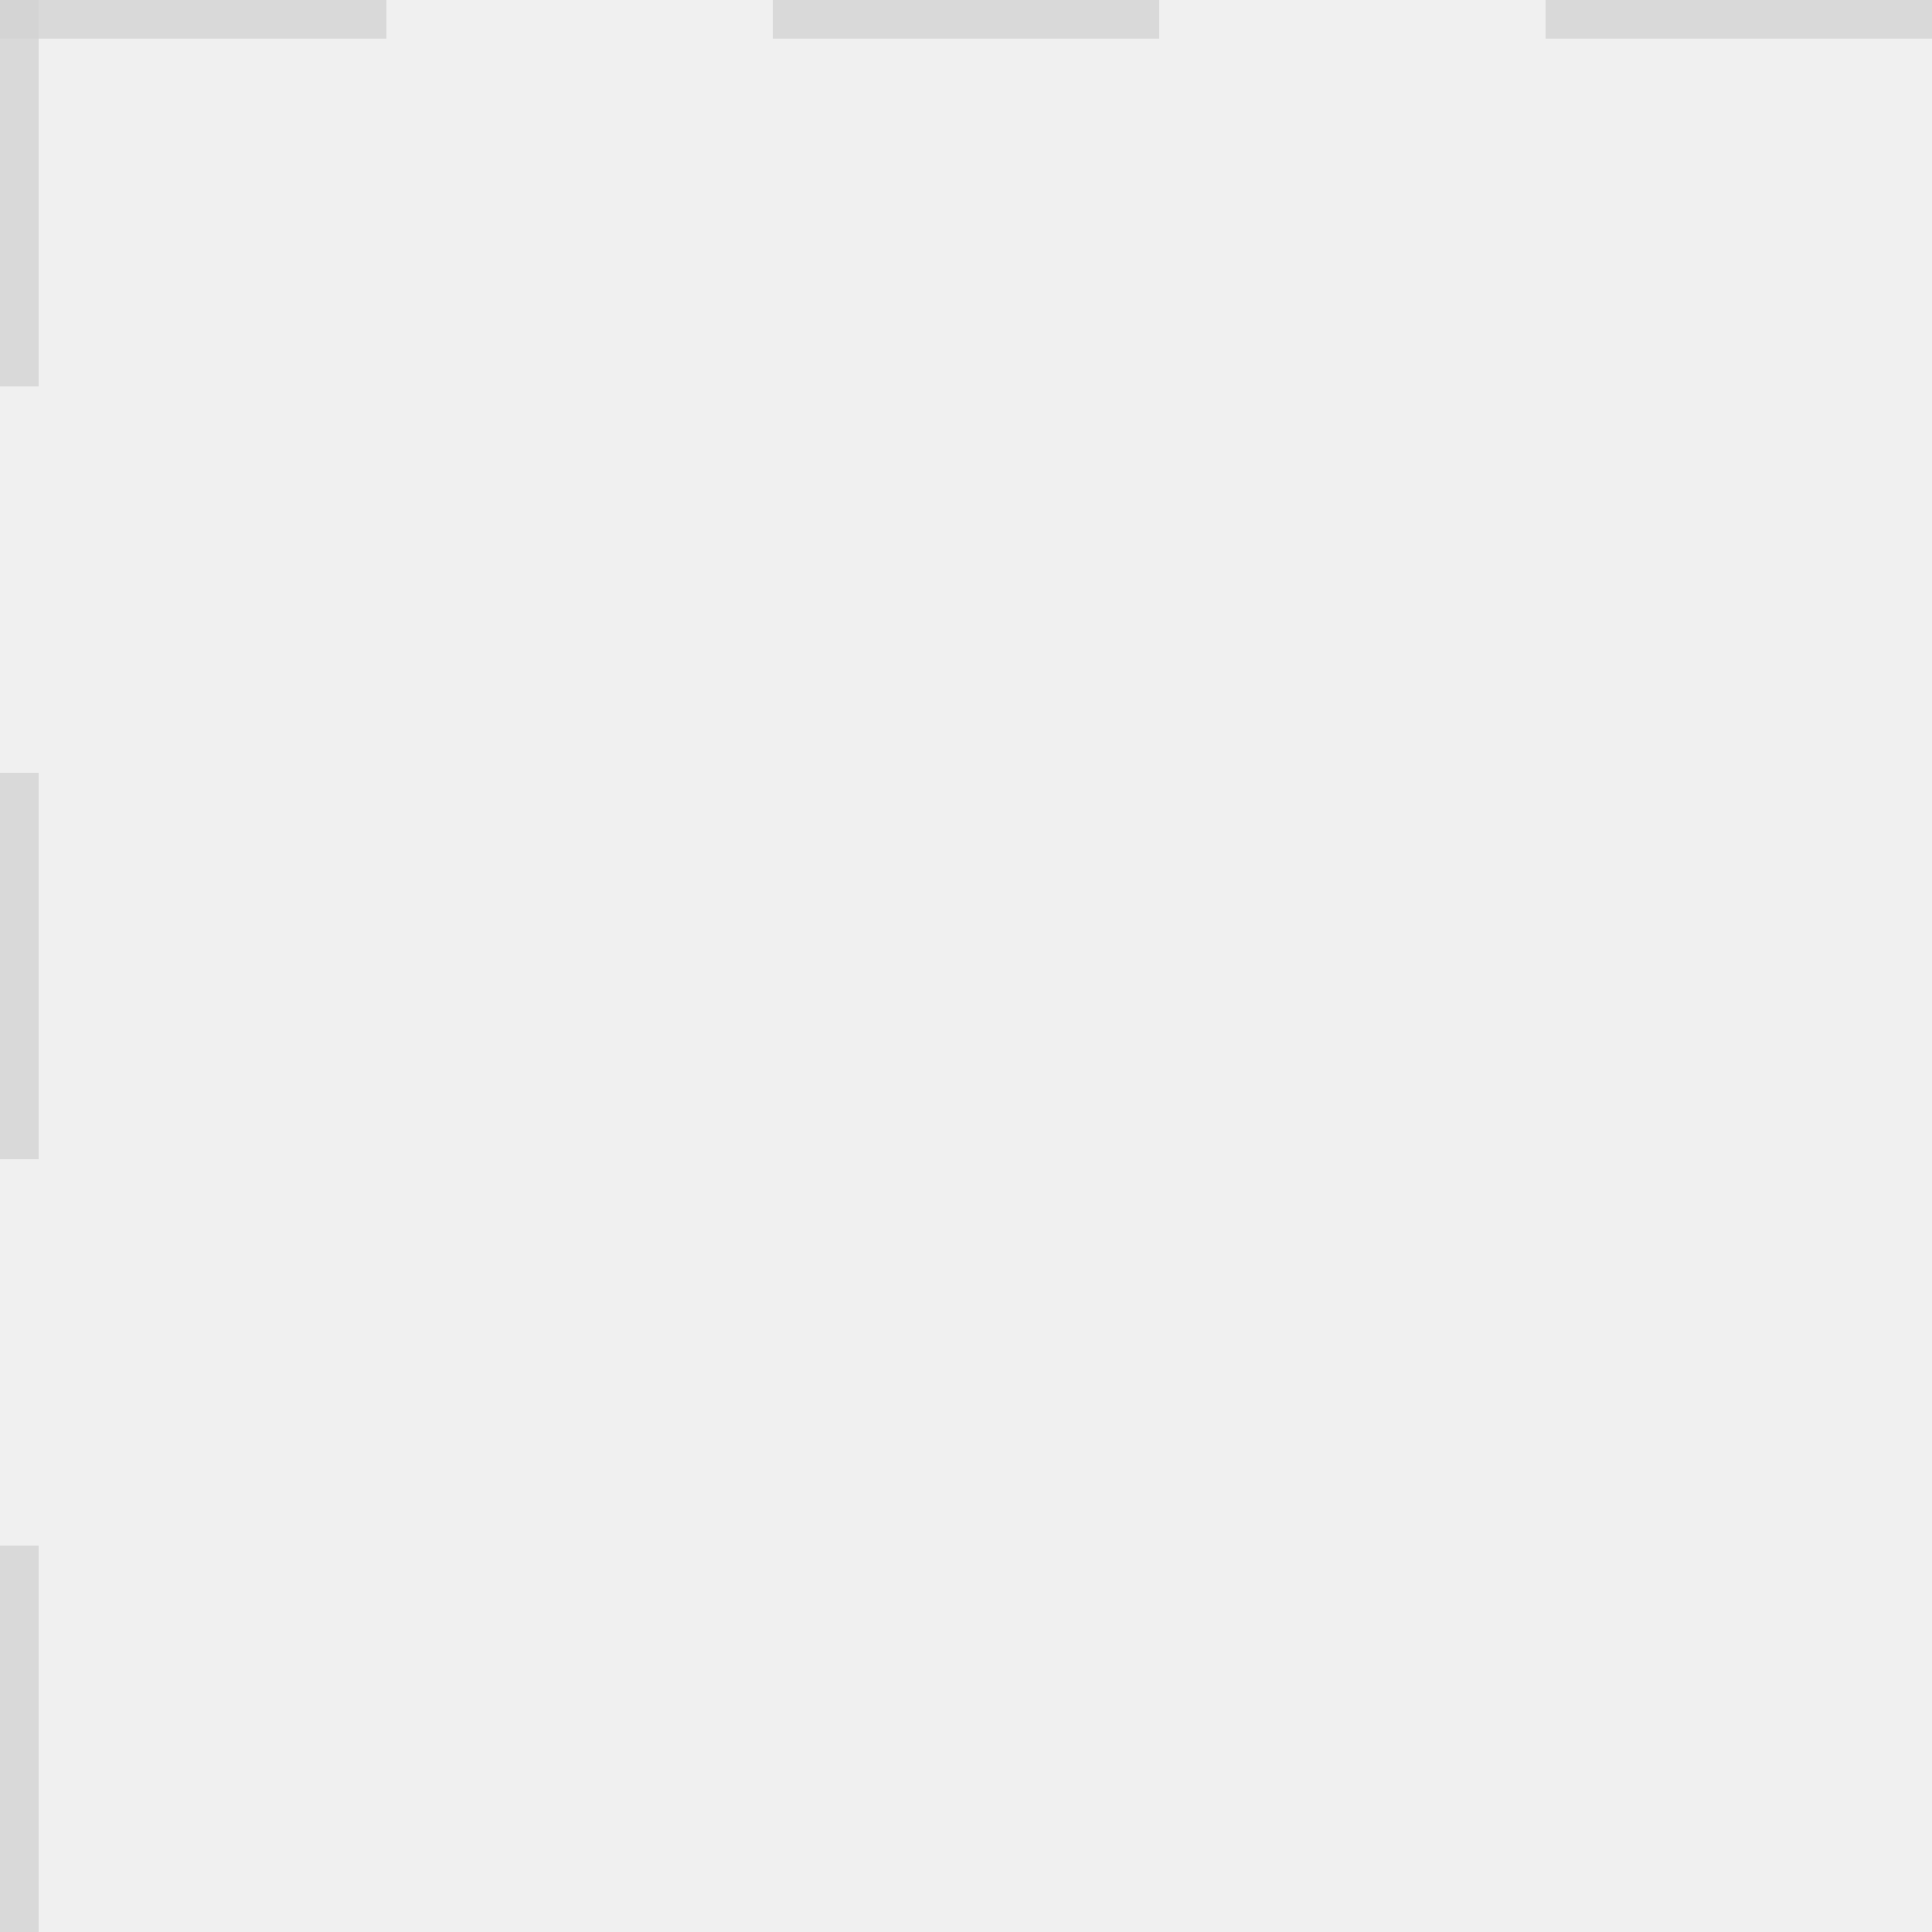
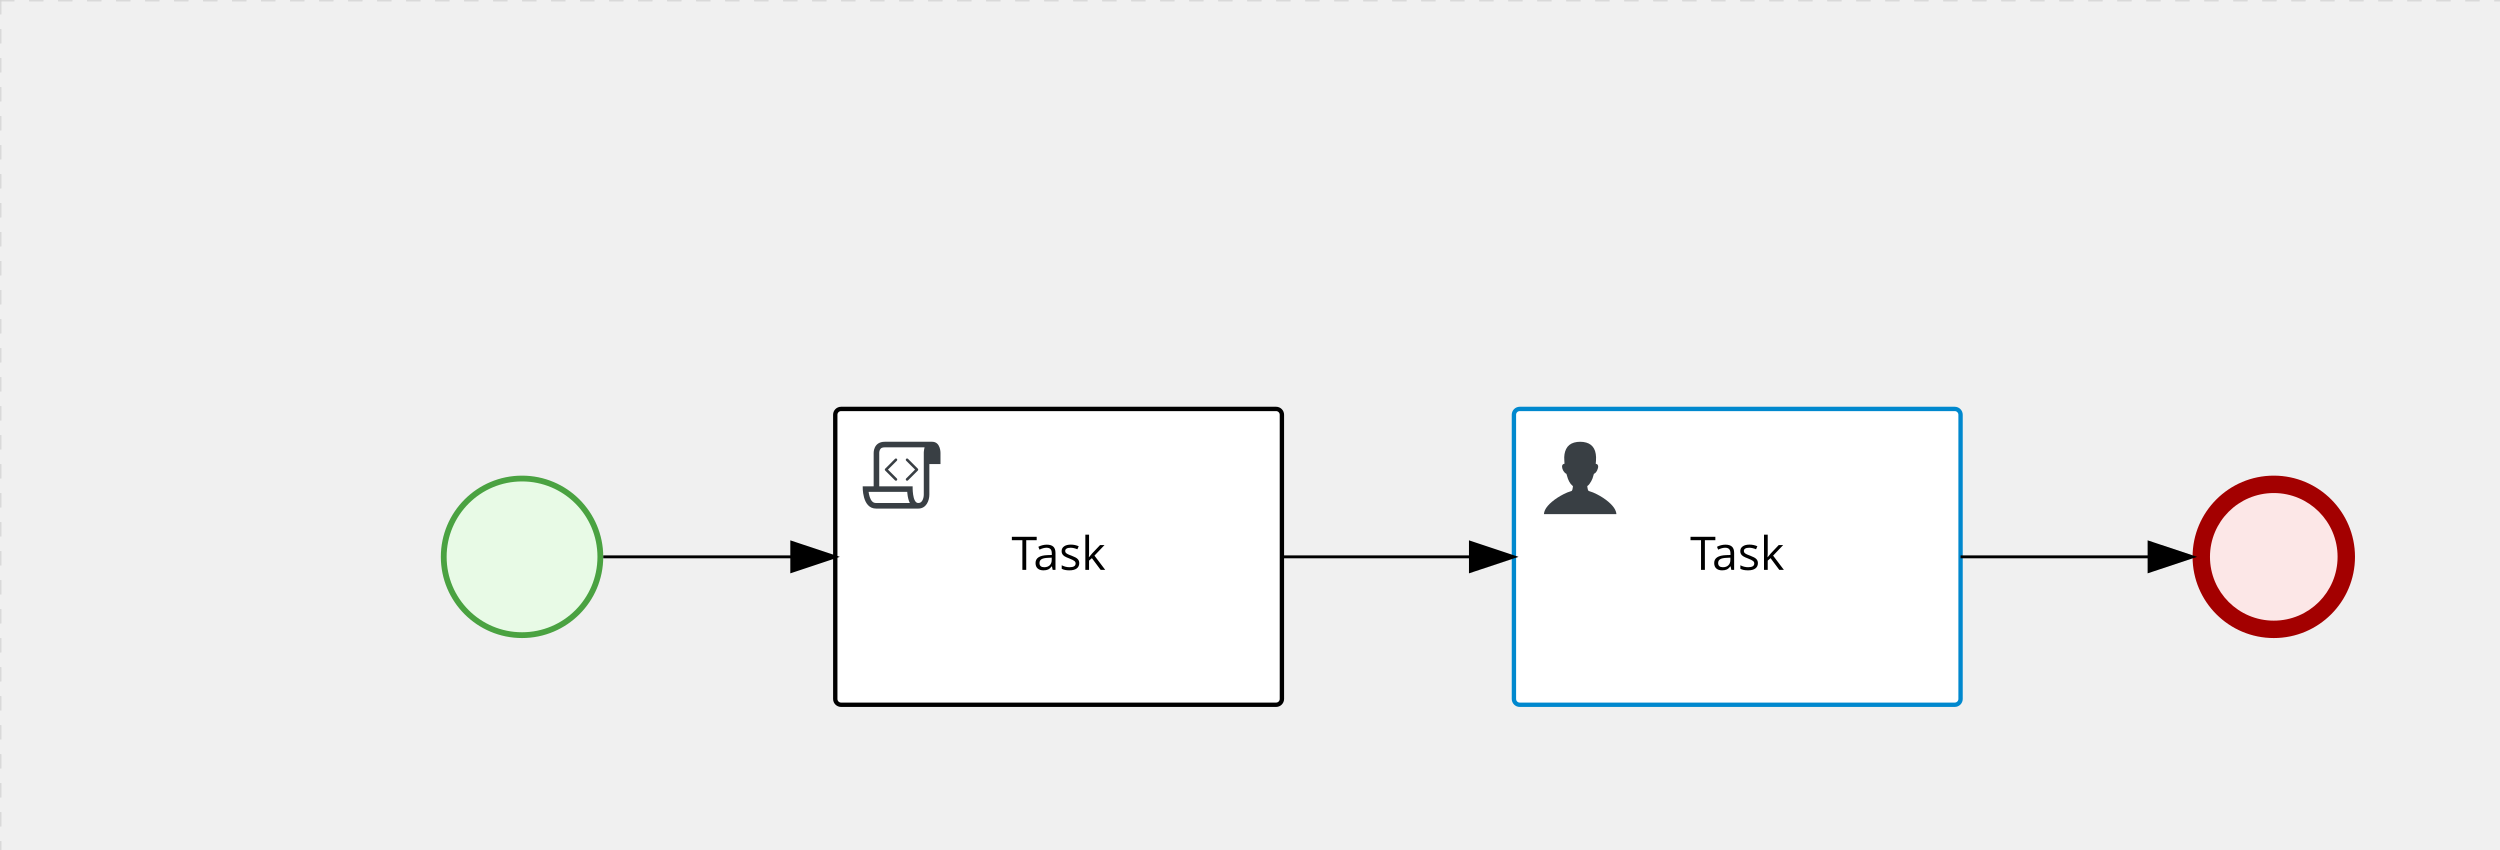
- <svg xmlns="http://www.w3.org/2000/svg" version="1.1" width="25" height="25" viewBox="0 0 25 25">
+ <svg xmlns="http://www.w3.org/2000/svg" version="1.1" width="862" height="293" viewBox="0 0 862 293">
  <defs />
  <g transform="matrix(1,0,0,1,0,0)">
    <g>
      <g>
        <g>
          <path fill="none" stroke="#d3d3d3" paint-order="fill stroke markers" d=" M 0 0 L 1200 0" stroke-miterlimit="10" stroke-opacity="0.8" stroke-dasharray="5" />
        </g>
        <g>
          <path fill="none" stroke="#d3d3d3" paint-order="fill stroke markers" d=" M 0 0 L 0 800" stroke-miterlimit="10" stroke-opacity="0.8" stroke-dasharray="5" />
        </g>
      </g>
+       <g id="_7861F424-C3E2-48E2-90F2-A12A5C18BCEE" bpmn2nodeid="_7861F424-C3E2-48E2-90F2-A12A5C18BCEE" transform="matrix(1,0,0,1,152,164)">
+         <g>
+           <path fill="none" stroke="none" />
+         </g>
+         <g transform="matrix(0.125,0,0,0.125,0,0)">
+           <g transform="matrix(1,0,0,1,0,0)">
+             <path fill="#e8fae6" stroke="none" id="_7861F424-C3E2-48E2-90F2-A12A5C18BCEE?shapeType=BACKGROUND" paint-order="stroke fill markers" d=" M 0 0 M 444 224 C 444 263.9 434.2 300.8 414.4 334.5 C 394.7 368.2 368 394.9 334.4 414.5 C 300.8 434.1 263.9 444 224 444 C 184.1 444 147.2 434.2 113.5 414.4 C 79.8 394.7 53.1 368 33.5 334.4 C 13.9 300.8 4 263.9 4 224 C 4 184.1 13.8 147.2 33.6 113.5 C 53.4 79.8 80.1 53.1 113.6 33.5 C 147.1 13.9 184.1 4 224 4 C 263.9 4 300.8 13.8 334.5 33.6 C 368.2 53.4 394.9 80.1 414.5 113.6 C 434.1 147.1 444 184.1 444 224 Z" />
+           </g>
+           <g>
+             <g transform="matrix(1,0,0,1,0,0)">
+               <g transform="matrix(1,0,0,1,0,0)">
+                 <path fill="rgb(74,162,65)" stroke="none" id="_7861F424-C3E2-48E2-90F2-A12A5C18BCEE?shapeType=BORDER&amp;renderType=FILL" paint-order="stroke fill markers" d=" M 0 0 M 224 0 C 100.3 0 0 100.3 0 224 C 0 347.7 100.3 448 224 448 C 347.7 448 448 347.7 448 224 C 448 100.3 347.7 0 224 0 Z M 0 0 M 224 432 C 109.1 432 16 338.9 16 224 C 16 109.1 109.1 16 224 16 C 338.9 16 432 109.1 432 224 C 432 338.9 338.9 432 224 432 Z" />
+               </g>
+             </g>
+           </g>
+         </g>
+         <g transform="matrix(1,0,0,1,28,61)" />
+       </g>
+       <g id="_98F73581-F796-408E-956F-9D647B2B6CA7" bpmn2nodeid="_98F73581-F796-408E-956F-9D647B2B6CA7" transform="matrix(1,0,0,1,756,164)">
+         <g>
+           <path fill="none" stroke="none" />
+         </g>
+         <g transform="matrix(0.125,0,0,0.125,0,0)">
+           <g transform="matrix(1,0,0,1,0,0)">
+             <path fill="#fce7e7" stroke="none" id="_98F73581-F796-408E-956F-9D647B2B6CA7?shapeType=BACKGROUND" paint-order="stroke fill markers" d=" M 0 0 M 444 224 C 444 263.9 434.2 300.8 414.4 334.5 C 394.7 368.2 368 394.9 334.4 414.5 C 300.8 434.1 263.9 444 224 444 C 184.1 444 147.2 434.2 113.5 414.4 C 79.8 394.7 53.1 368 33.5 334.4 C 13.9 300.8 4 263.9 4 224 C 4 184.1 13.8 147.2 33.6 113.5 C 53.4 79.8 80.1 53.1 113.6 33.5 C 147.1 13.9 184.1 4 224 4 C 263.9 4 300.8 13.8 334.5 33.6 C 368.2 53.4 394.9 80.1 414.5 113.6 C 434.1 147.1 444 184.1 444 224 Z" />
+           </g>
+           <g>
+             <g transform="matrix(1,0,0,1,0,0)">
+               <g transform="matrix(1,0,0,1,0,0)">
+                 <path fill="rgb(163,0,0)" stroke="none" id="_98F73581-F796-408E-956F-9D647B2B6CA7?shapeType=BORDER&amp;renderType=FILL" paint-order="stroke fill markers" d=" M 0 0 M 224 0 C 100.3 0 0 100.3 0 224 C 0 347.7 100.3 448 224 448 C 347.7 448 448 347.7 448 224 C 448 100.3 347.7 0 224 0 Z M 0 0 M 224 400 C 126.8 400 48 321.2 48 224 C 48 126.8 126.8 48 224 48 C 321.2 48 400 126.8 400 224 C 400 321.2 321.2 400 224 400 Z" />
+               </g>
+             </g>
+           </g>
+         </g>
+         <g transform="matrix(1,0,0,1,28,61)" />
+       </g>
+       <g transform="matrix(1,0,0,1,152,164)" />
+       <g transform="matrix(1,0,0,1,756,164)" />
+       <g id="_CB5FB7D2-EC1A-45F6-9FE8-A226C8D5AB42" bpmn2nodeid="_CB5FB7D2-EC1A-45F6-9FE8-A226C8D5AB42" transform="matrix(1,0,0,1,288,141)">
+         <g>
+           <path fill="none" stroke="none" />
+         </g>
+         <g transform="matrix(1,0,0,1,0,0)">
+           <path fill="#ffffff" stroke="none" id="_CB5FB7D2-EC1A-45F6-9FE8-A226C8D5AB42?shapeType=BACKGROUND" paint-order="stroke fill markers" d=" M 2 0 L 152 0 L 152 0 A 2 2 0 0 1 154 2 L 154 100 L 154 100 A 2 2 0 0 1 152 102 L 2 102 L 2 102 A 2 2 0 0 1 0 100 L 0 2 L 0 2 A 2 2 0 0 1 2 0 Z" />
+         </g>
+         <g transform="matrix(1,0,0,1,0,0)">
+           <path fill="none" stroke="rgb(0,0,0)" id="_CB5FB7D2-EC1A-45F6-9FE8-A226C8D5AB42?shapeType=BORDER&amp;renderType=STROKE" paint-order="fill stroke markers" d=" M 2 0 L 152 0 L 152 0 A 2 2 0 0 1 154 2 L 154 100 L 154 100 A 2 2 0 0 1 152 102 L 2 102 L 2 102 A 2 2 0 0 1 0 100 L 0 2 L 0 2 A 2 2 0 0 1 2 0 Z" stroke-miterlimit="10" stroke-width="1.5" stroke-dasharray="" />
+         </g>
+         <g>
+           <g transform="matrix(0.06,0,0,0.06,9.4,9.4)">
+             <g transform="matrix(1,0,0,1,0,0)">
+               <path fill="#393f44" stroke="none" id="_CB5FB7D2-EC1A-45F6-9FE8-A226C8D5AB42undefined" paint-order="stroke fill markers" d=" M 0 0 M 197.3 130.2 C 194.4 127.3 189.6 127.3 186.7 130.2 L 130.2 186.7 C 127.3 189.6 127.3 194.4 130.2 197.3 L 186.7 253.8 C 188.1 255.3 190.1 256 192 256 C 193.9 256 195.9 255.3 197.3 253.7 C 200.2 250.8 200.2 246 197.3 243.1 L 146.2 192 L 197.3 140.8 C 200.2 137.9 200.2 133.1 197.3 130.2 Z" />
+             </g>
+             <g transform="matrix(1,0,0,1,0,0)">
+               <path fill="#393f44" stroke="none" id="_CB5FB7D2-EC1A-45F6-9FE8-A226C8D5AB42undefined" paint-order="stroke fill markers" d=" M 0 0 M 261.3 130.2 C 258.4 127.3 253.6 127.3 250.7 130.2 C 247.8 133.1 247.8 137.9 250.7 140.8 L 301.8 191.9 L 250.7 243 C 247.8 245.9 247.8 250.7 250.7 253.6 C 252.1 255.3 254.1 256 256 256 C 257.9 256 259.9 255.3 261.3 253.8 L 317.8 197.3 C 320.7 194.4 320.7 189.6 317.8 186.7 L 261.3 130.2 Z" />
+             </g>
+             <g transform="matrix(1,0,0,1,0,0)">
+               <path fill="#393f44" stroke="none" id="_CB5FB7D2-EC1A-45F6-9FE8-A226C8D5AB42undefined" paint-order="stroke fill markers" d=" M 0 0 M 400 32 C 400 32 152.8 32 128 32 C 62 32 64 96 64 96 L 64 288 L 1 288 C 1 288 -4 416 78 416 L 320 416 C 368 416 384 368 384 336 C 384 314.2 384 224.4 384 160 L 448 160 L 448 96 C 448 96 449 32 400 32 Z M 0 0 M 78 383.9 C 68.5 383.9 61.6 381.1 55.5 374.9 C 43.4 362.4 37.5 339.6 34.9 320 L 256.9 320 C 257.1 322.7 257.3 325.4 257.6 328.2 C 260 351.6 264.7 370.1 271.9 383.9 L 78 383.9 L 78 383.9 Z M 0 0 M 352 336 C 352 345.9 349.6 360.3 342.9 371 C 337.2 380.1 330.4 384 320 384 C 285 384 288 288 288 288 L 96 288 L 96 96 L 96 95.9 L 96 95.1 C 96 90.6 97.6 78.3 104.7 71.2 C 106.5 69.4 111.9 64 128 64 L 356.5 64 C 354.4 72.8 352.8 81.8 352.2 89.9 C 352.2 90.5 352.1 91.1 352.1 91.7 C 352.1 92 352.1 92.3 352.1 92.6 C 352 94.8 352 96 352 96 L 352 160 L 352 336 Z" />
+             </g>
+           </g>
+         </g>
+         <g transform="matrix(1,0,0,1,60.75,43.5)">
+           <text fill="#000000" stroke="none" font-family="Open Sans" font-size="12pt" font-style="normal" font-weight="normal" text-decoration="normal" x="16.25" y="12" text-anchor="middle" dominant-baseline="alphabetic">Task</text>
+         </g>
+       </g>
+       <g id="_5C3EF673-D496-49EE-855C-4F1537778B3C" bpmn2nodeid="_5C3EF673-D496-49EE-855C-4F1537778B3C">
+         <g>
+           <path fill="none" stroke="#000000" paint-order="fill stroke markers" d=" M 208 192 L 273 192" stroke-miterlimit="10" stroke-dasharray="" />
+         </g>
+         <g transform="matrix(1,0,0,1,208,192)" />
+         <g transform="matrix(6.123233995736766e-17,1,-1,6.123233995736766e-17,288,187)">
+           <path fill="#000000" stroke="#000000" paint-order="fill stroke markers" d=" M 10 15 L 0 15 L 5 0 Z" stroke-miterlimit="10" stroke-dasharray="" />
+         </g>
+         <g transform="matrix(1,0,0,1,208,182)" />
+       </g>
+       <g transform="matrix(1,0,0,1,288,141)" />
+       <g id="_7CA170B4-7AD4-4EB3-91F1-E33B9949D411" bpmn2nodeid="_7CA170B4-7AD4-4EB3-91F1-E33B9949D411" transform="matrix(1,0,0,1,522,141)">
+         <g>
+           <path fill="none" stroke="none" />
+         </g>
+         <g transform="matrix(1,0,0,1,0,0)">
+           <path fill="#ffffff" stroke="none" id="_7CA170B4-7AD4-4EB3-91F1-E33B9949D411?shapeType=BACKGROUND" paint-order="stroke fill markers" d=" M 2 0 L 152 0 L 152 0 A 2 2 0 0 1 154 2 L 154 100 L 154 100 A 2 2 0 0 1 152 102 L 2 102 L 2 102 A 2 2 0 0 1 0 100 L 0 2 L 0 2 A 2 2 0 0 1 2 0 Z" />
+         </g>
+         <g transform="matrix(1,0,0,1,0,0)">
+           <path fill="none" stroke="rgb(0,136,206)" id="_7CA170B4-7AD4-4EB3-91F1-E33B9949D411?shapeType=BORDER&amp;renderType=STROKE" paint-order="fill stroke markers" d=" M 2 0 L 152 0 L 152 0 A 2 2 0 0 1 154 2 L 154 100 L 154 100 A 2 2 0 0 1 152 102 L 2 102 L 2 102 A 2 2 0 0 1 0 100 L 0 2 L 0 2 A 2 2 0 0 1 2 0 Z" stroke-miterlimit="10" stroke-width="1.5" stroke-dasharray="" />
+         </g>
+         <g>
+           <g transform="matrix(0.06,0,0,0.06,9.4,9.4)">
+             <g transform="matrix(1,0,0,1,0,0)">
+               <path fill="#393f44" stroke="none" id="_7CA170B4-7AD4-4EB3-91F1-E33B9949D411undefined" paint-order="stroke fill markers" d=" M 0 0 M 16 445.21 C 16 440.869 18.784 431.129 22.001 424.217 C 35.768 394.64 77.283 359.28 129 333.084 C 144.516 325.224 157.347 319.964 167.807 317.174 C 171.932 316.074 175.729 314.414 176.525 313.363 C 178.894 310.234 180.914 302.908 181.727 294.5 L 182.5 286.5 L 178.507 283.455 C 166.303 274.146 154.284 251.678 148.04 226.5 C 145.611 216.707 145.056 215.462 142.984 215.158 C 141.703 214.97 138.083 212.243 134.939 209.099 C 123.233 197.393 116.891 177.376 121.44 166.49 C 123.002 162.751 128.155 159.01 131.75 159.004 C 134.448 159 134.471 158.603 132.914 138.788 C 130.927 113.496 134.279 92.265 143.132 74.076 C 152.232 55.38 167.569 42.882 189.049 36.66 C 210.203 30.532 237.797 30.532 258.951 36.66 C 300.042 48.563 318.958 83.806 314.955 141 C 314.32 150.075 313.624 157.788 313.409 158.14 C 313.194 158.493 314.575 159.073 316.479 159.43 C 328.929 161.766 330.986 177.018 321.496 196.621 C 316.903 206.109 309.357 214.508 304.817 215.185 C 303.023 215.453 302.293 217.146 299.943 226.5 C 296.659 239.567 294.474 245.305 287.948 257.995 C 282.491 268.606 273.035 281.109 268.108 284.229 L 264.871 286.278 L 265.518 292.889 C 266.345 301.33 268.639 309.871 270.877 312.837 C 272.067 314.415 275.002 315.79 280.063 317.139 C 291.069 320.075 303.617 325.274 321 334.102 C 369.815 358.891 410.848 393.758 425.032 422.5 C 429.07 430.682 432 440.232 432 445.21 L 432 448 L 224 448 L 16 448 L 16 445.21 Z" />
+             </g>
+           </g>
+         </g>
+         <g transform="matrix(1,0,0,1,4.04,13.68)">
+           <g transform="matrix(0.04,0,0,0.04,63.36,69.12)">
+             <g transform="matrix(1,0,0,1,0,0)">
+               <path fill="none" stroke="none" />
+             </g>
+             <g transform="matrix(1,0,0,1,0,0)">
+               <path fill="none" stroke="none" />
+             </g>
+           </g>
+         </g>
+         <g transform="matrix(1,0,0,1,60.75,43.5)">
+           <text fill="#000000" stroke="none" font-family="Open Sans" font-size="12pt" font-style="normal" font-weight="normal" text-decoration="normal" x="16.25" y="12" text-anchor="middle" dominant-baseline="alphabetic">Task</text>
+         </g>
+       </g>
+       <g id="_F35B6744-C87F-4AB6-A68D-3AB75E5A4AFE" bpmn2nodeid="_F35B6744-C87F-4AB6-A68D-3AB75E5A4AFE">
+         <g>
+           <path fill="none" stroke="#000000" paint-order="fill stroke markers" d=" M 442 192 L 507 192" stroke-miterlimit="10" stroke-dasharray="" />
+         </g>
+         <g transform="matrix(1,0,0,1,442,192)" />
+         <g transform="matrix(6.123233995736766e-17,1,-1,6.123233995736766e-17,522,187)">
+           <path fill="#000000" stroke="#000000" paint-order="fill stroke markers" d=" M 10 15 L 0 15 L 5 0 Z" stroke-miterlimit="10" stroke-dasharray="" />
+         </g>
+         <g transform="matrix(1,0,0,1,442,182)" />
+       </g>
+       <g id="_93DED0D4-B764-4598-9B8D-83948FC17C3C" bpmn2nodeid="_93DED0D4-B764-4598-9B8D-83948FC17C3C">
+         <g>
+           <path fill="none" stroke="#000000" paint-order="fill stroke markers" d=" M 676 192 L 741 192" stroke-miterlimit="10" stroke-dasharray="" />
+         </g>
+         <g transform="matrix(1,0,0,1,676,192)" />
+         <g transform="matrix(6.123233995736766e-17,1,-1,6.123233995736766e-17,756,187)">
+           <path fill="#000000" stroke="#000000" paint-order="fill stroke markers" d=" M 10 15 L 0 15 L 5 0 Z" stroke-miterlimit="10" stroke-dasharray="" />
+         </g>
+         <g transform="matrix(1,0,0,1,676,182)" />
+       </g>
+       <g transform="matrix(1,0,0,1,522,141)" />
    </g>
  </g>
</svg>
